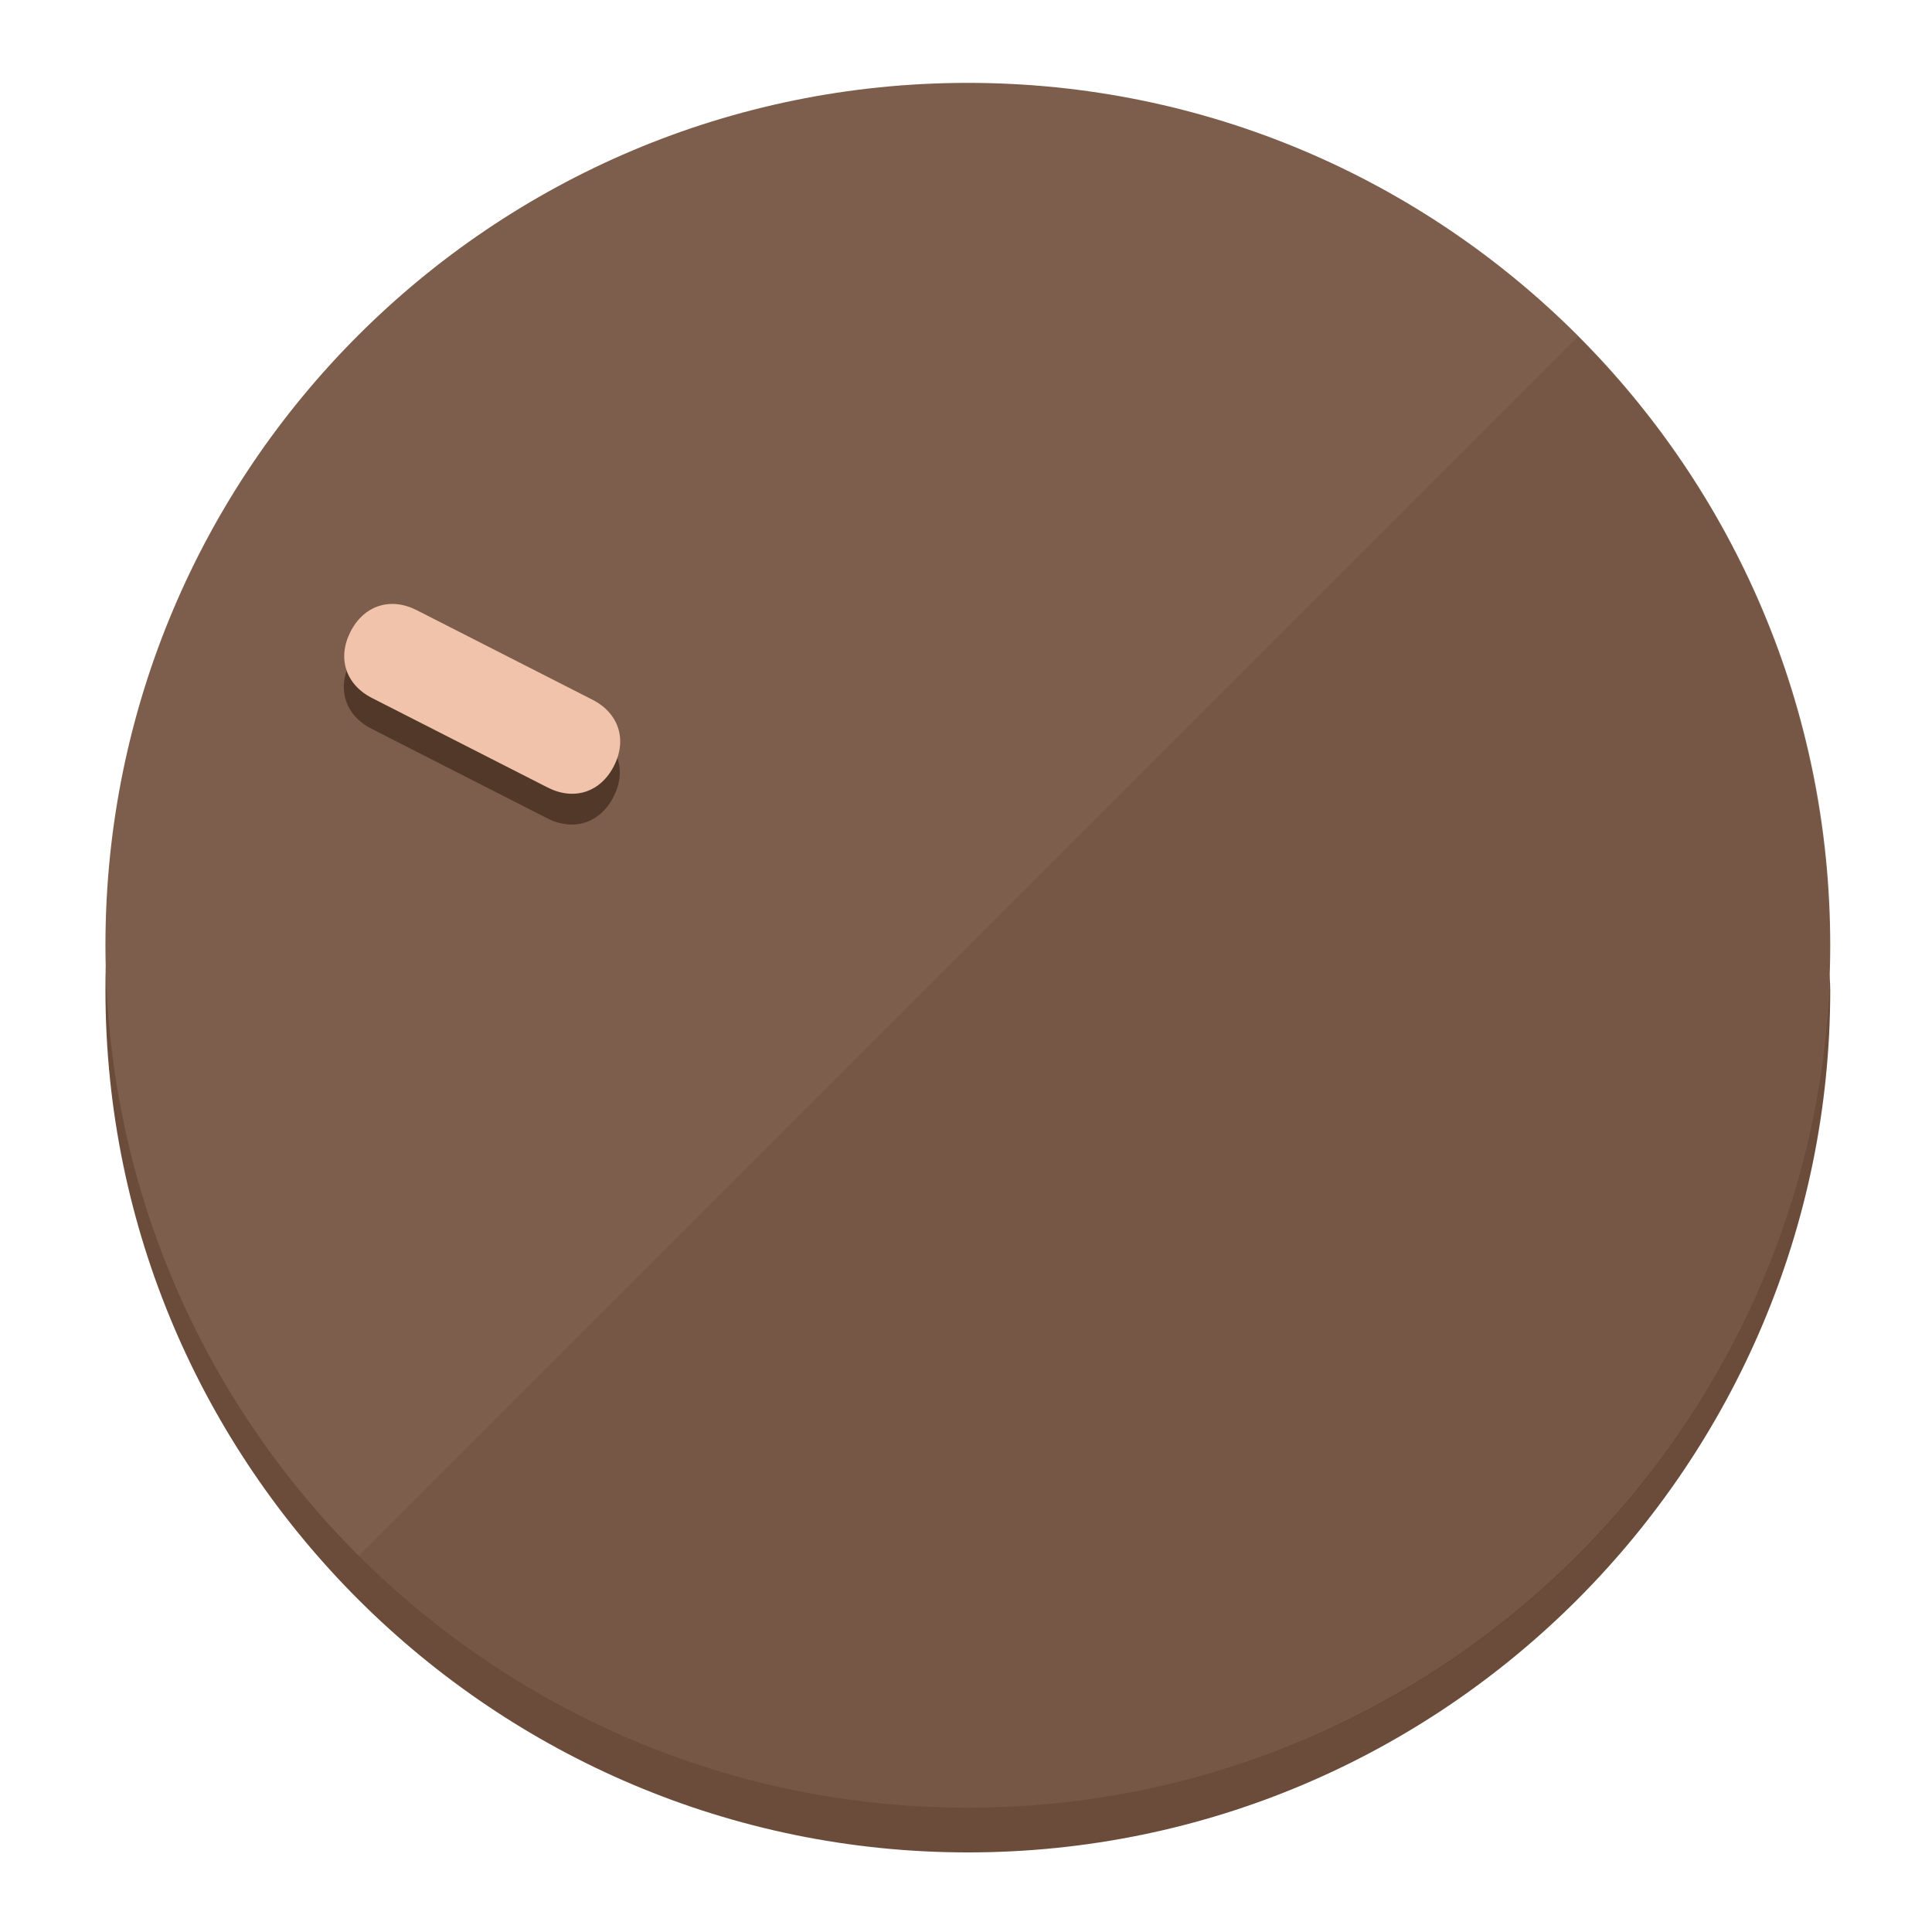
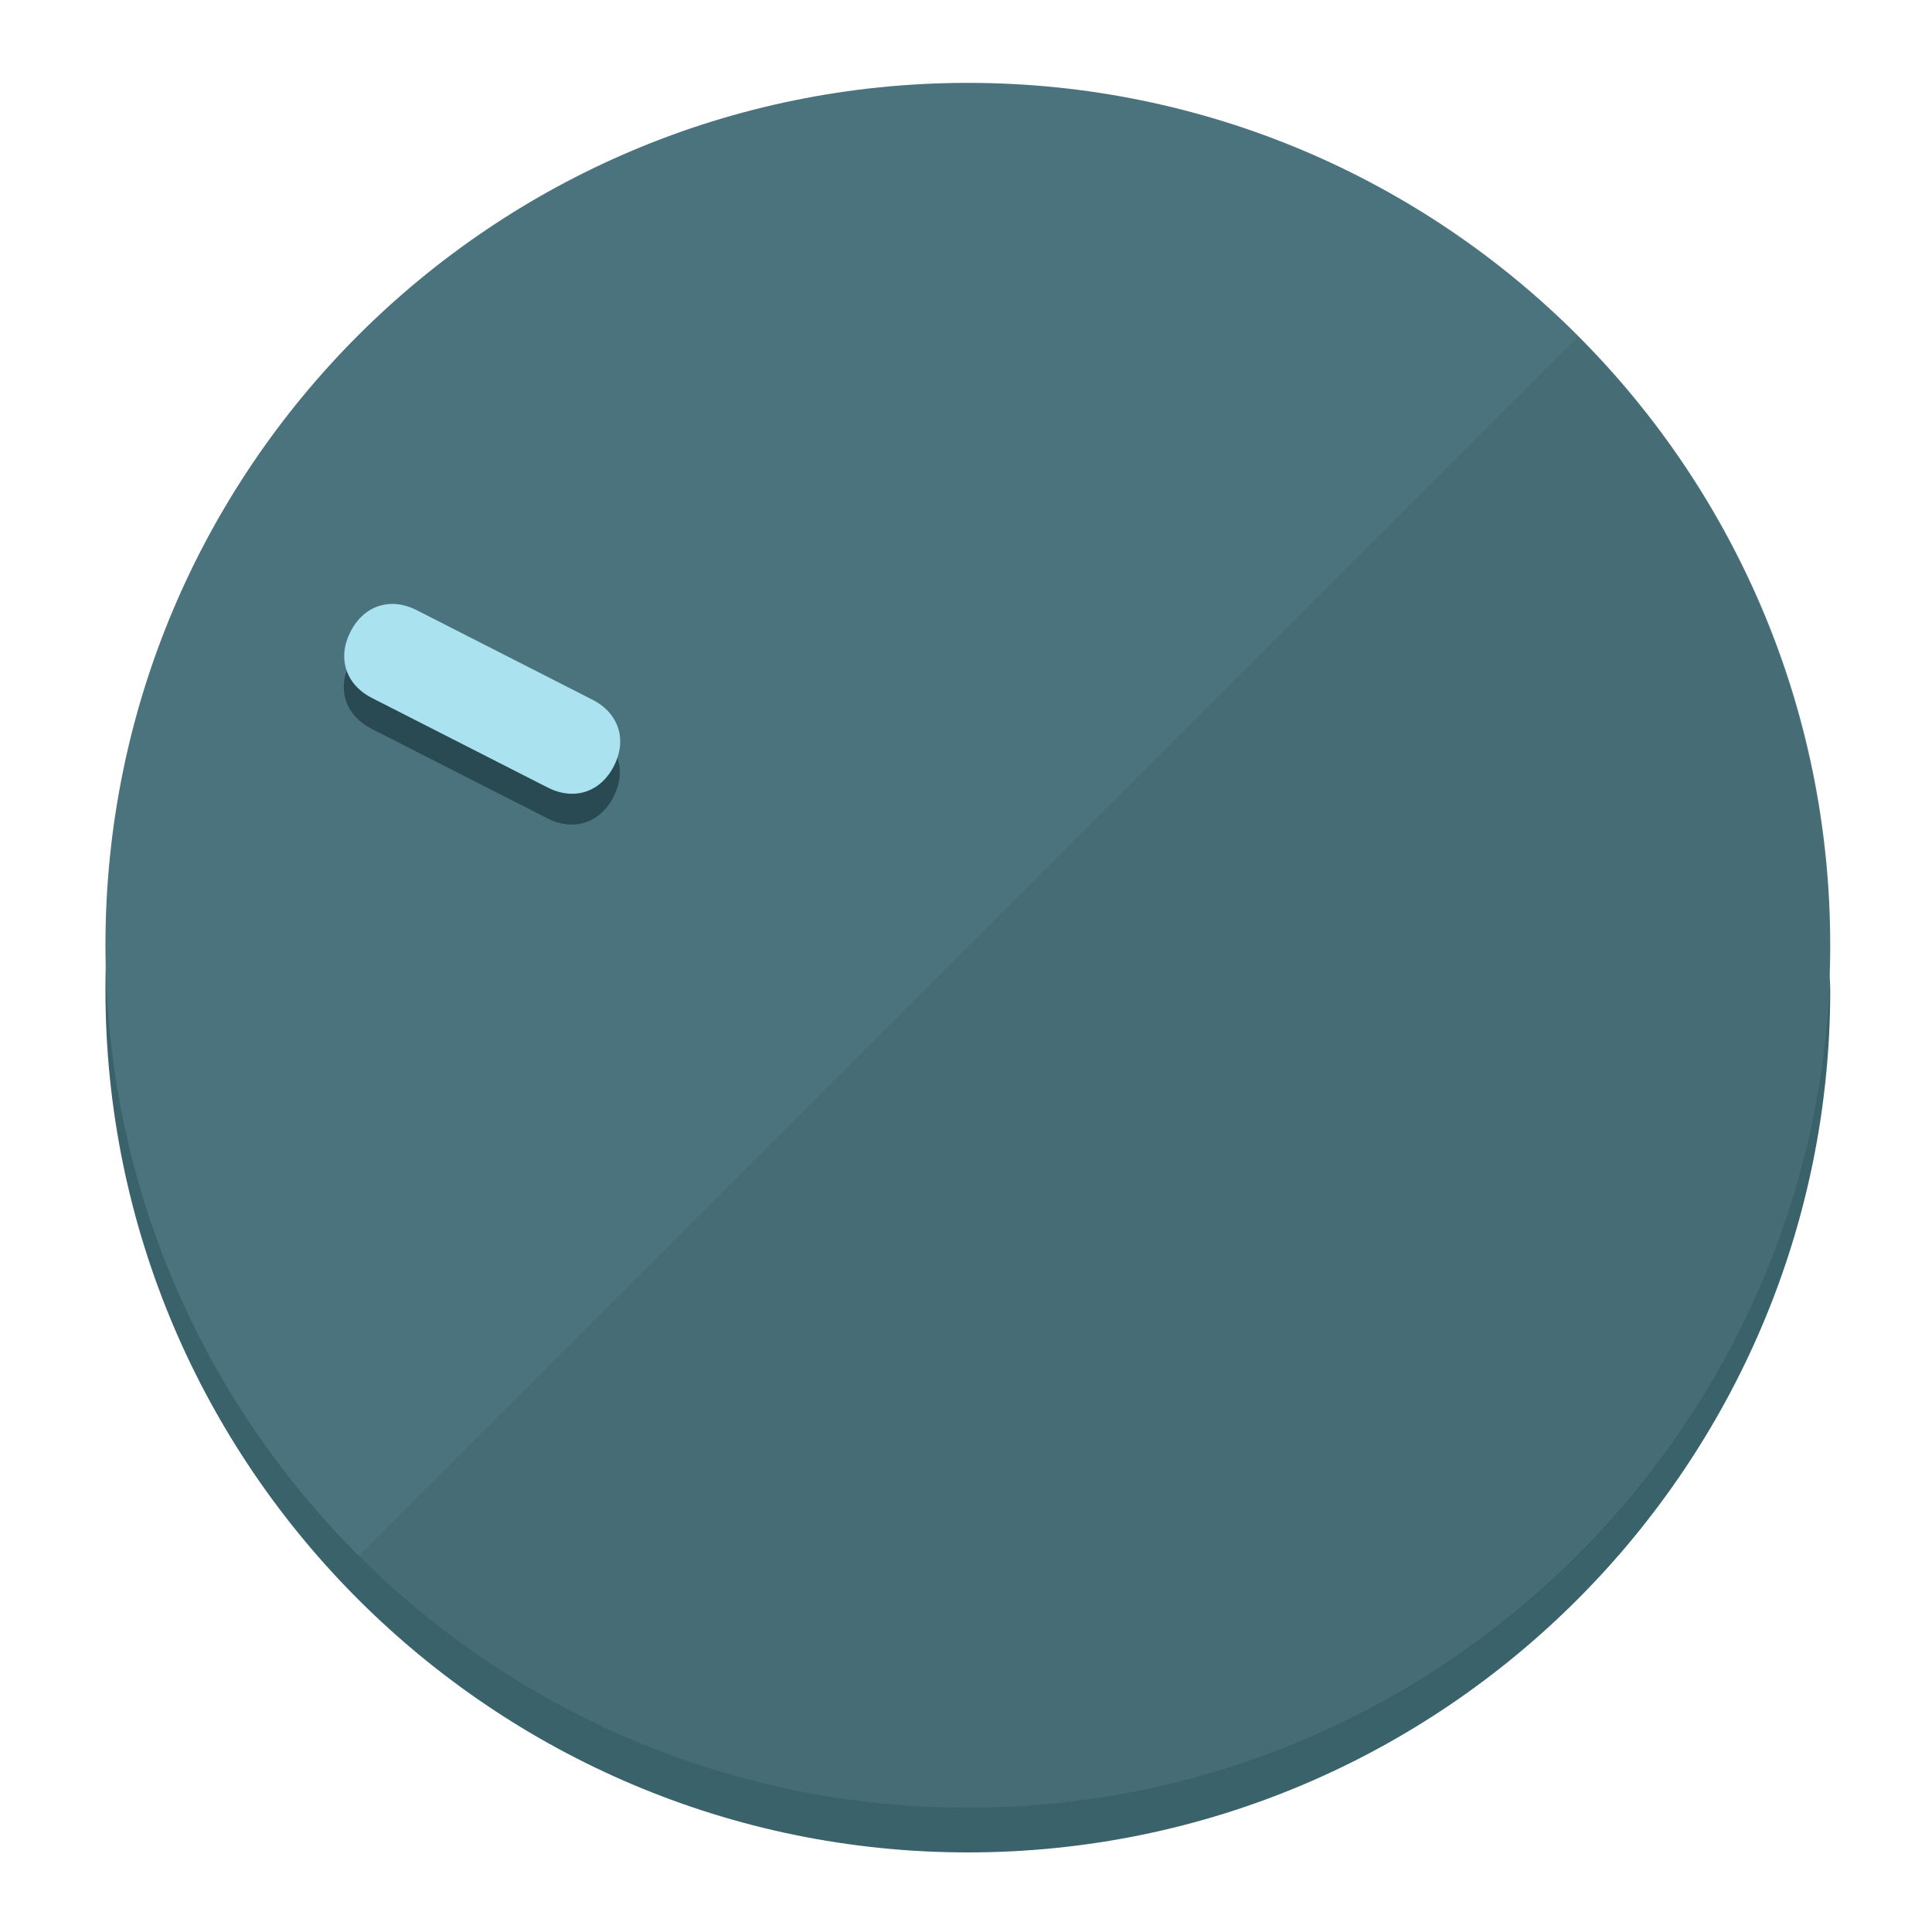
<svg xmlns="http://www.w3.org/2000/svg" height="120px" width="120px" version="1.1" id="Layer_1" viewBox="0 0 496.8 496.8" xml:space="preserve">
  <defs id="defs23" />
  <g id="g3158">
-     <path style="display:inline;fill:#6B4C3A;fill-opacity:1;stroke-width:1.584" d="m 248.875,445.92 c 116.582,0 212.89,-91.238 220.493,-205.286 0,5.069 1.267,8.87 1.267,13.939 0,121.651 -98.842,221.76 -221.76,221.76 -121.651,0 -221.76,-98.842 -221.76,-221.76 0,-5.069 0,-8.87 1.267,-13.939 7.603,114.048 103.91,205.286 220.493,205.286 z" id="path8" />
-     <circle style="display:inline;fill:#7D5D4B;fill-opacity:1;stroke-width:1.584" cx="248.875" cy="243.071" r="221.76" id="circle12" />
-     <path style="display:inline;fill:#523829;fill-opacity:0.154;stroke-width:1.587" d="m 405.744,86.606 c 86.308,86.308 86.308,227.193 0,313.5 -86.308,86.308 -227.193,86.308 -313.5,0" id="path14" />
+     <path style="display:inline;fill:#3A626B;fill-opacity:1;stroke-width:1.584" d="m 248.875,445.92 c 116.582,0 212.89,-91.238 220.493,-205.286 0,5.069 1.267,8.87 1.267,13.939 0,121.651 -98.842,221.76 -221.76,221.76 -121.651,0 -221.76,-98.842 -221.76,-221.76 0,-5.069 0,-8.87 1.267,-13.939 7.603,114.048 103.91,205.286 220.493,205.286 z" id="path8" />
+     <circle style="display:inline;fill:#4B737D;fill-opacity:1;stroke-width:1.584" cx="248.875" cy="243.071" r="221.76" id="circle12" />
+     <path style="display:inline;fill:#294A52;fill-opacity:0.154;stroke-width:1.587" d="m 405.744,86.606 c 86.308,86.308 86.308,227.193 0,313.5 -86.308,86.308 -227.193,86.308 -313.5,0" id="path14" />
  </g>
  <g id="g3198">
    <circle style="display:none;fill:#000000;fill-opacity:0;stroke-width:1.584" cx="-104.232" cy="331.97" r="221.76" id="circle12-3" transform="rotate(-63)" />
-     <path style="display:inline;fill:#523829;fill-opacity:1;stroke-width:1.584" d="m 152.23,187.837 c 6.774,3.452 8.99,10.269 5.538,17.044 v 0 c -3.452,6.774 -10.269,8.99 -17.044,5.538 L 95.56,187.407 c -6.774,-3.452 -8.99,-10.269 -5.538,-17.044 v 0 c 3.452,-6.774 10.269,-8.99 17.044,-5.538 z" id="path3789" />
-     <path style="display:inline;fill:#F0C3AA;stroke-width:1.584" d="m 152.333,179.919 c 6.775,3.452 8.99,10.269 5.538,17.044 v 0 c -3.452,6.774 -10.269,8.99 -17.044,5.538 L 95.663,179.489 c -6.774,-3.452 -8.99,-10.269 -5.538,-17.044 v 0 c 3.452,-6.775 10.269,-8.99 17.044,-5.538 z" id="path915" />
+     <path style="display:inline;fill:#294A52;fill-opacity:1;stroke-width:1.584" d="m 152.23,187.837 c 6.774,3.452 8.99,10.269 5.538,17.044 v 0 c -3.452,6.774 -10.269,8.99 -17.044,5.538 L 95.56,187.407 c -6.774,-3.452 -8.99,-10.269 -5.538,-17.044 v 0 c 3.452,-6.774 10.269,-8.99 17.044,-5.538 z" id="path3789" />
+     <path style="display:inline;fill:#AAE2F0;stroke-width:1.584" d="m 152.333,179.919 c 6.775,3.452 8.99,10.269 5.538,17.044 v 0 c -3.452,6.774 -10.269,8.99 -17.044,5.538 L 95.663,179.489 c -6.774,-3.452 -8.99,-10.269 -5.538,-17.044 v 0 c 3.452,-6.775 10.269,-8.99 17.044,-5.538 z" id="path915" />
  </g>
</svg>
